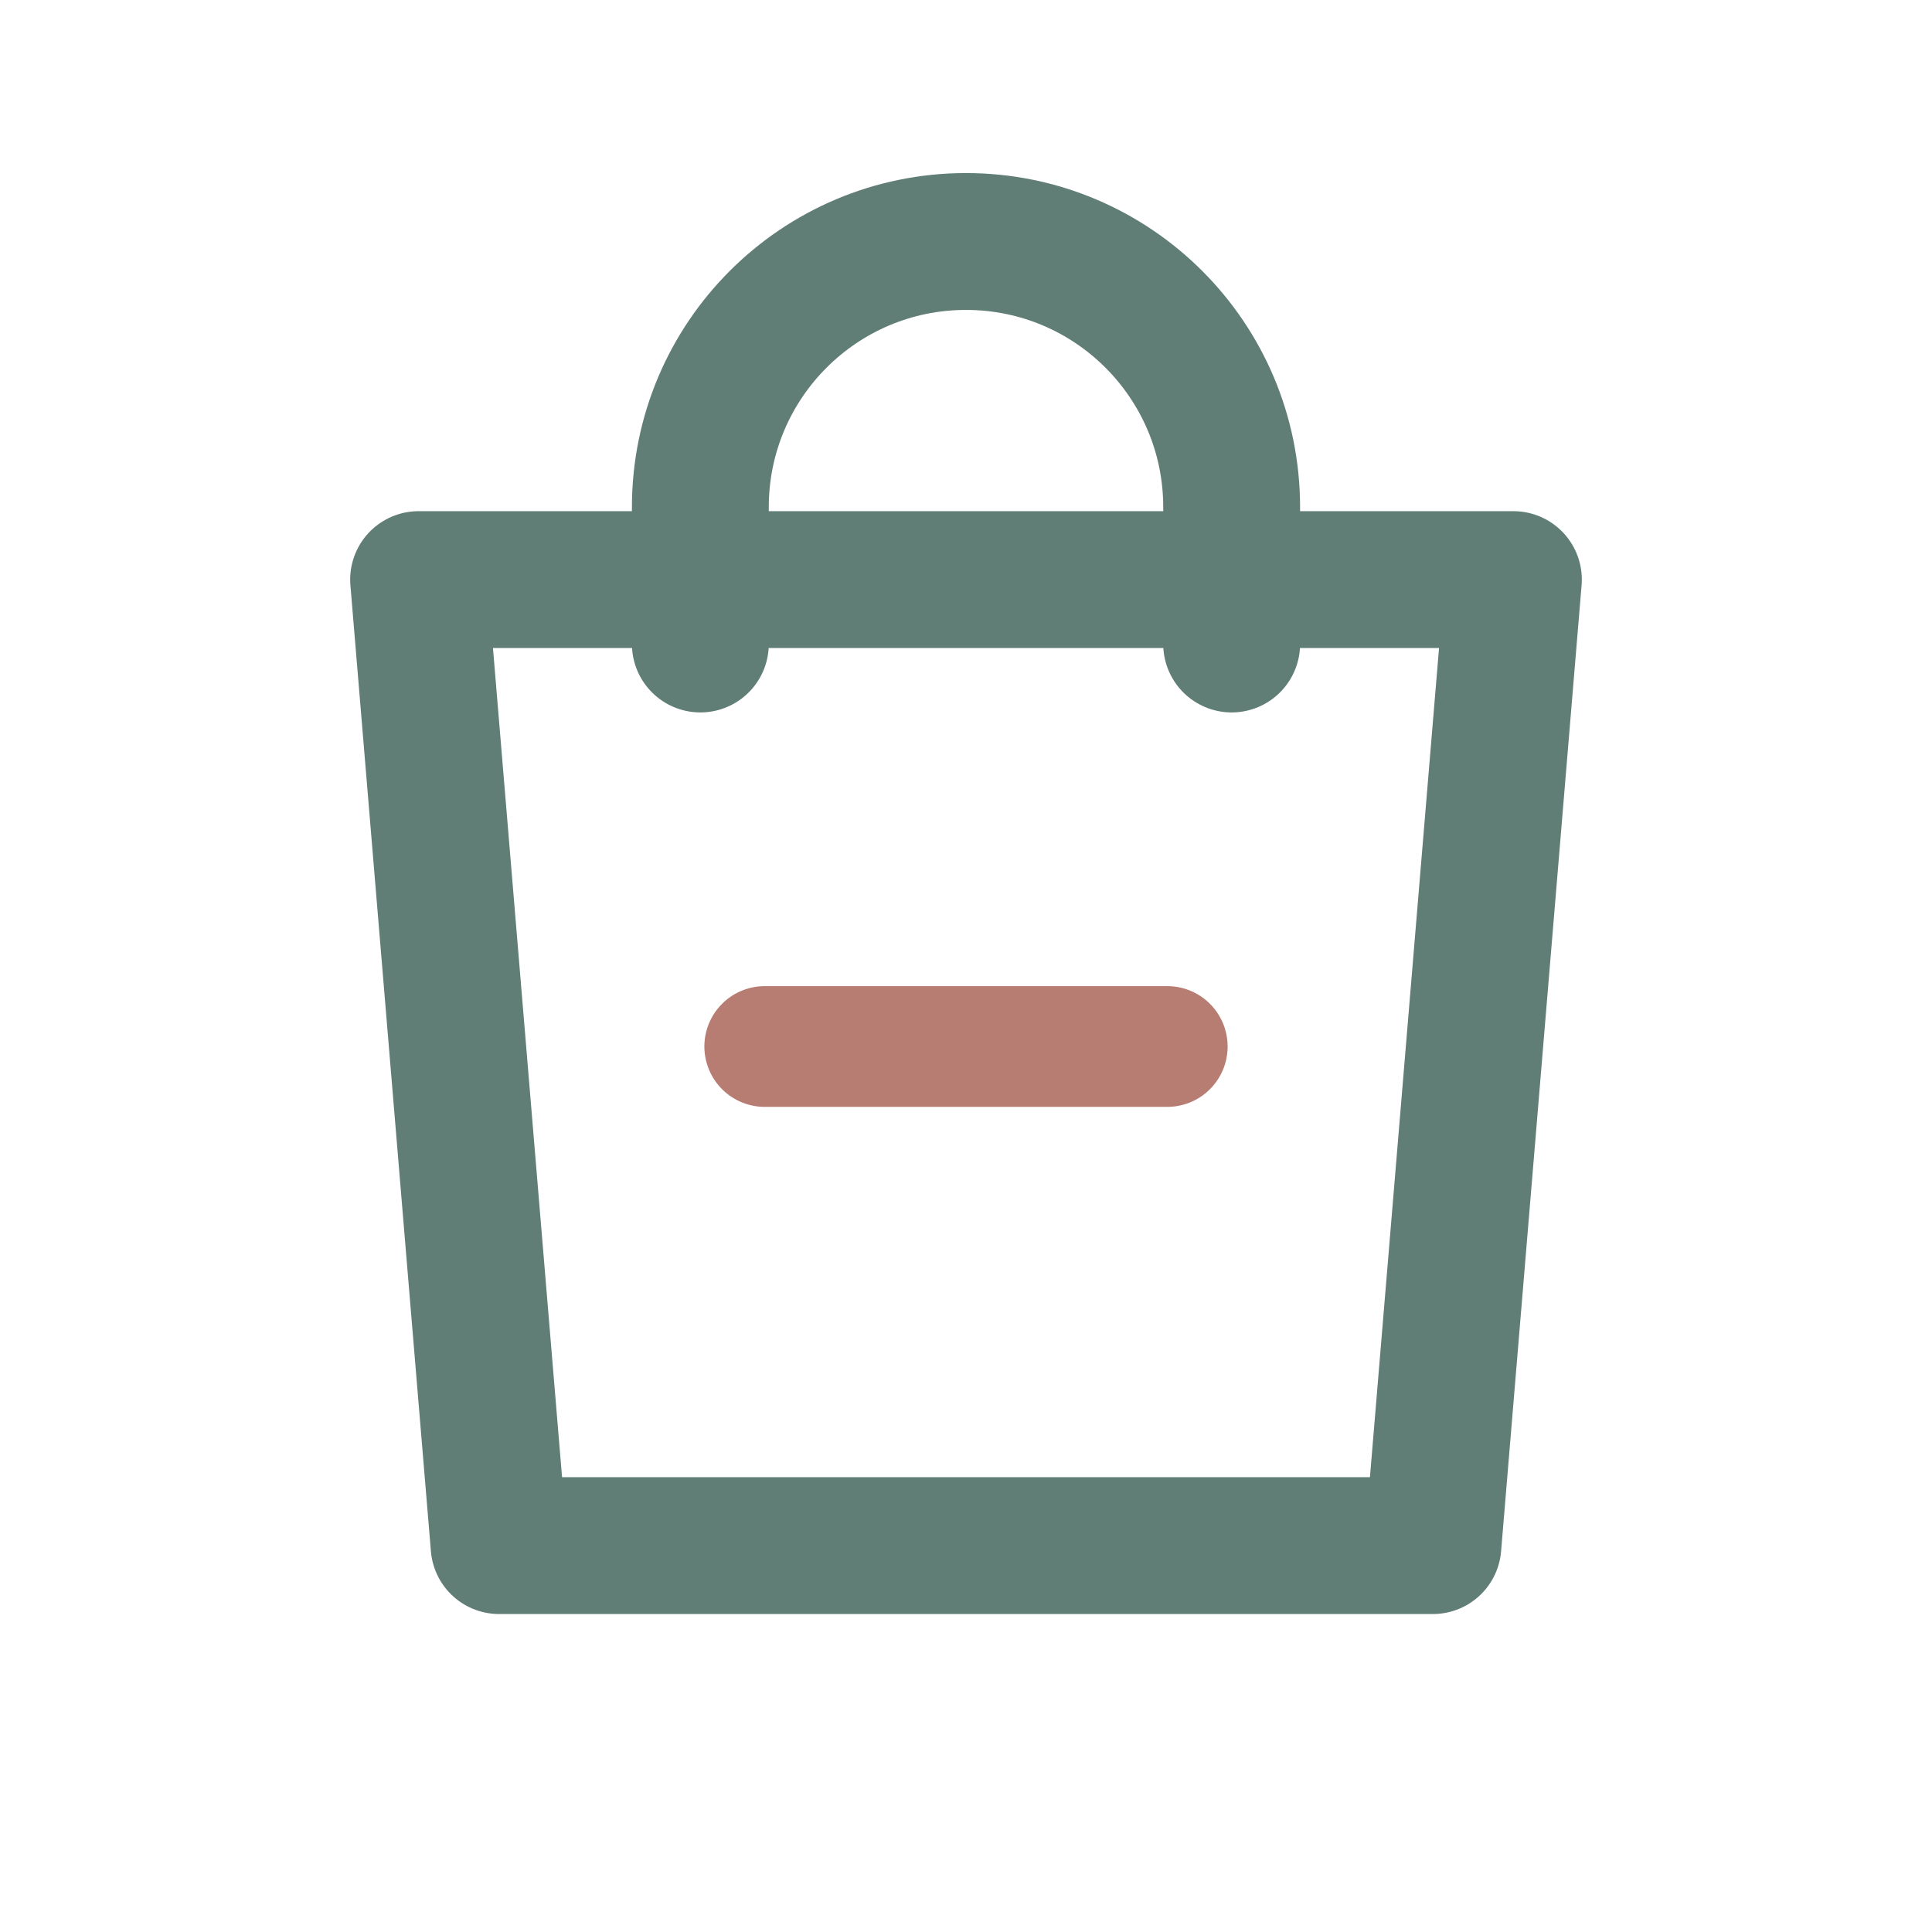
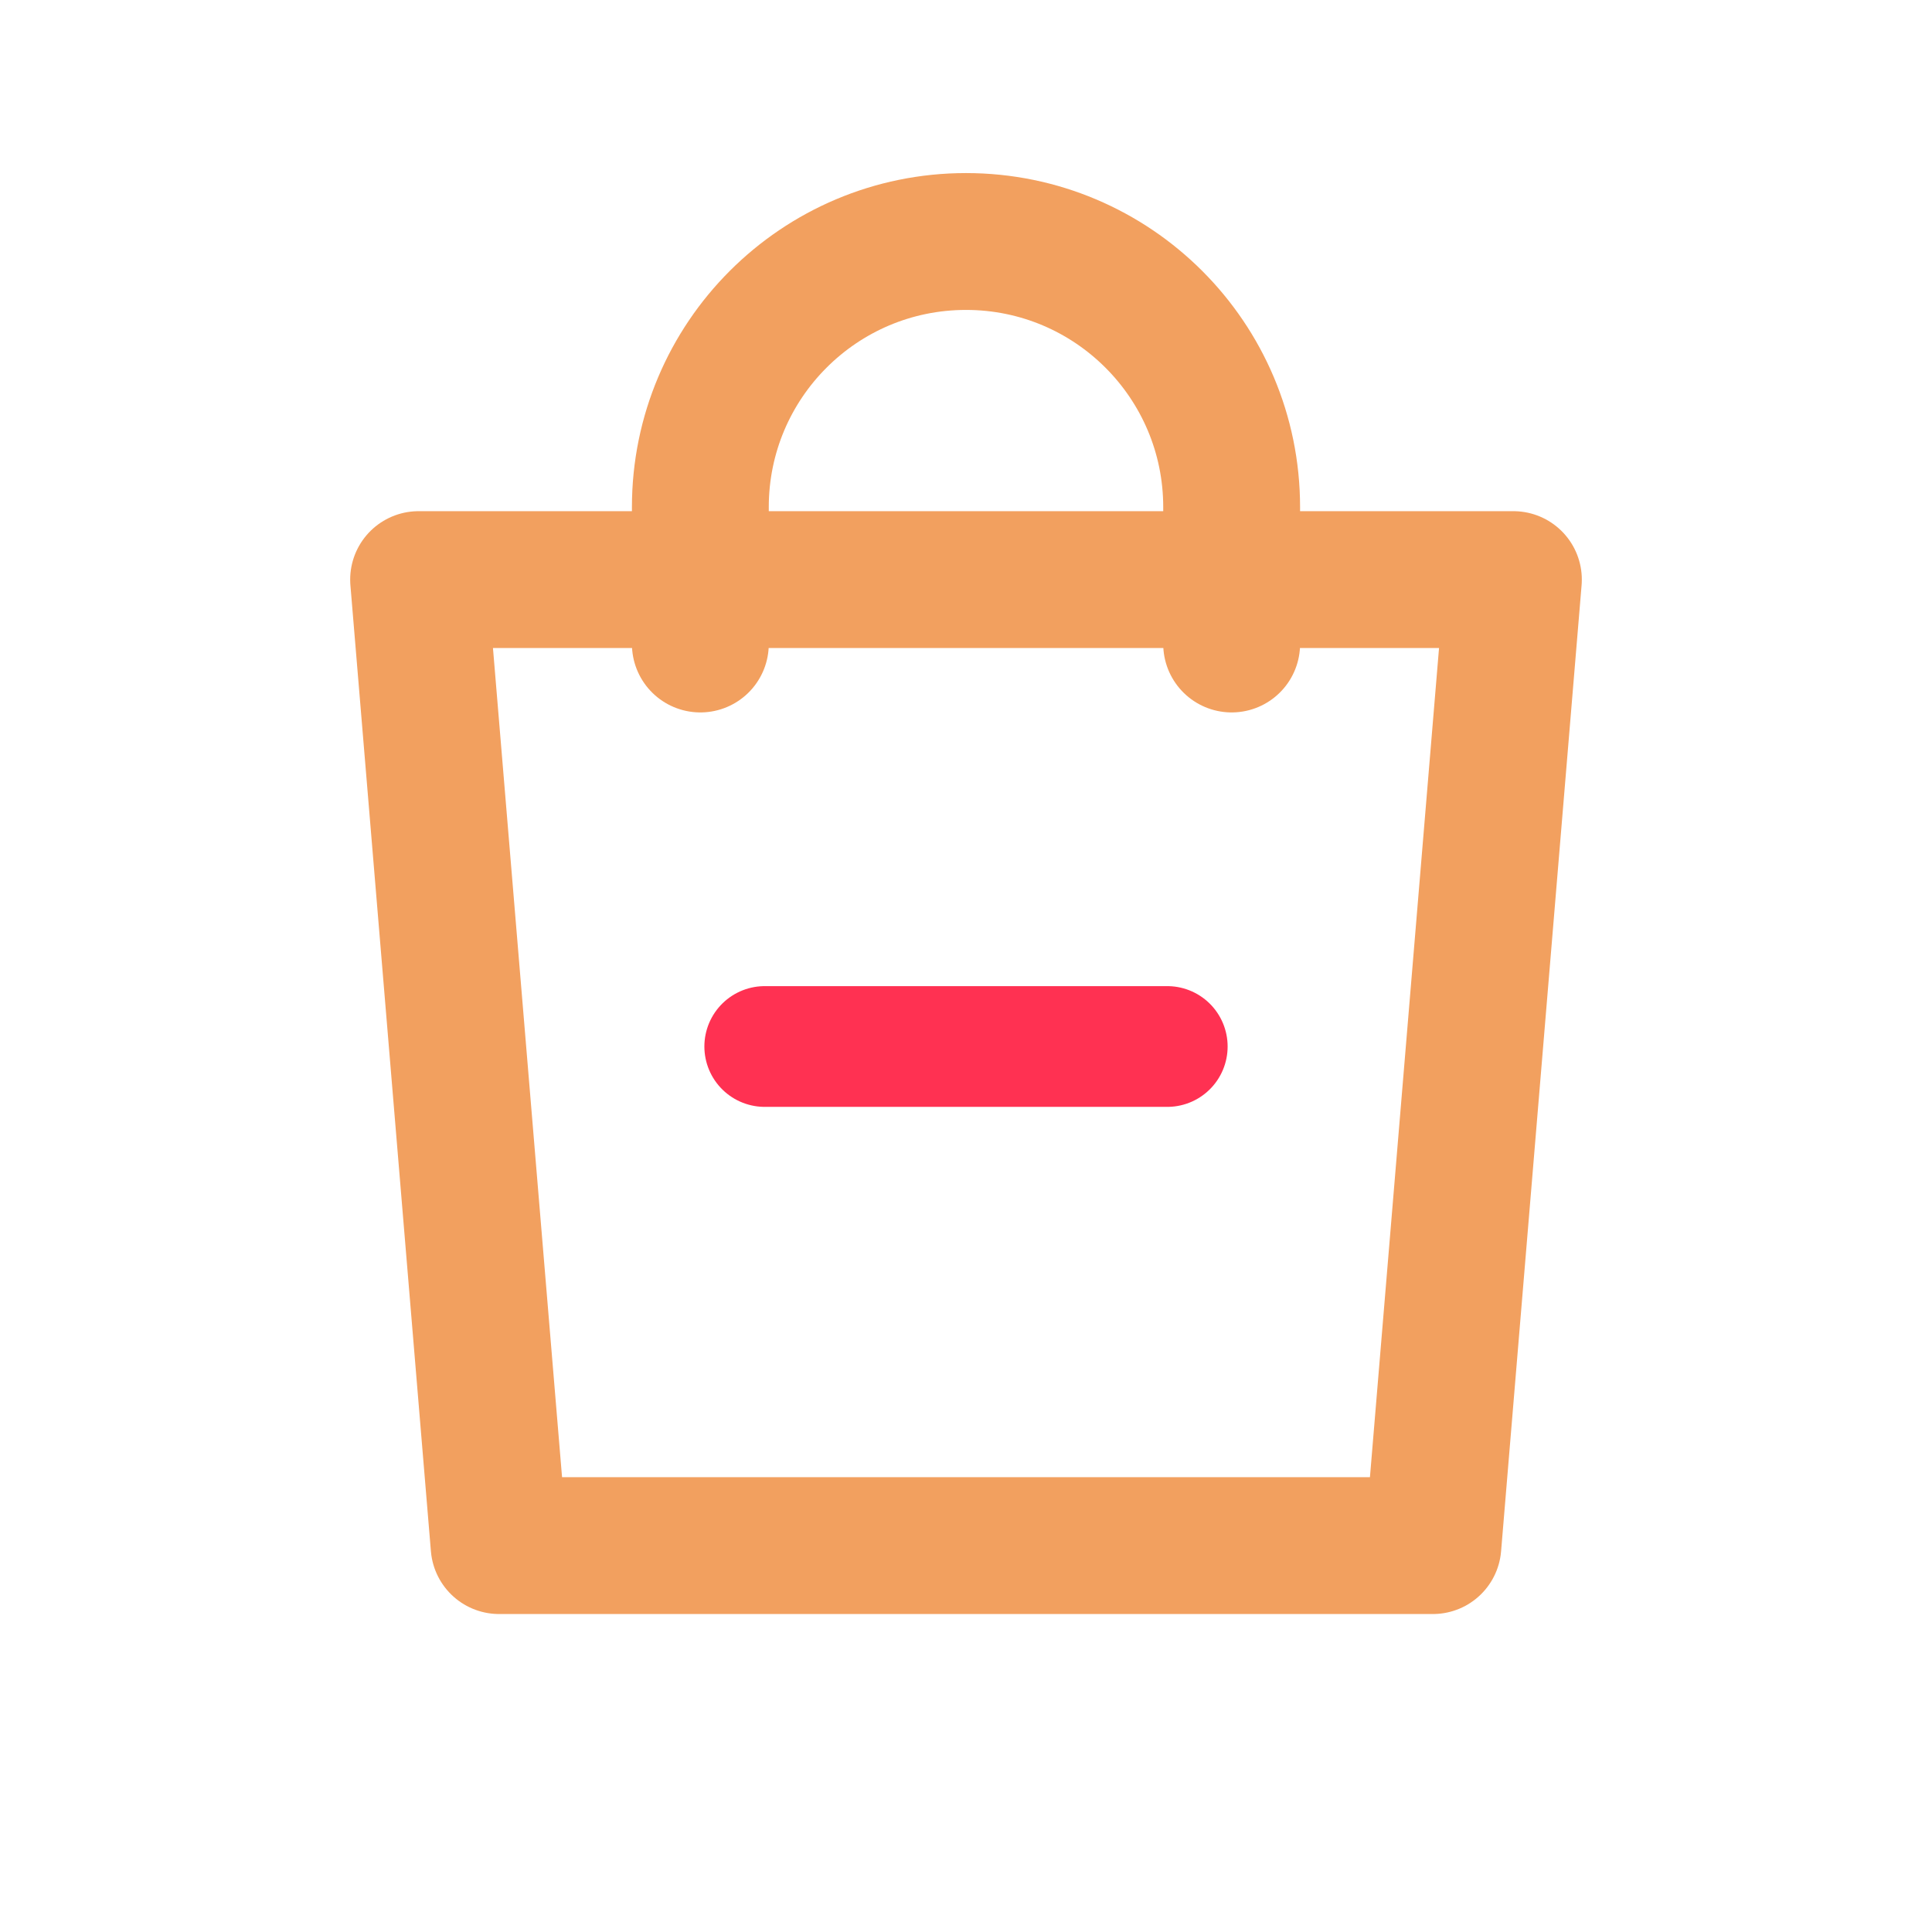
<svg xmlns="http://www.w3.org/2000/svg" viewBox="0 0 24 24" fill="none">
-   <path d="M5.2 7.2h13.6l-1 12H6.2l-1-12Z" stroke="#607D76" stroke-width="1.7" stroke-linejoin="round" />
-   <path d="M8.7 8V6.3A3.3 3.3 0 0 1 12 3a3.3 3.3 0 0 1 3.3 3.3V8" stroke="#607D76" stroke-width="1.7" stroke-linecap="round" />
-   <path d="M9.5 13h5" stroke="#B77C72" stroke-width="1.5" stroke-linecap="round" />
+   <path d="M5.2 7.2h13.6l-1 12H6.2l-1-12Z" stroke="#F2A05F" stroke-width="1.7" stroke-linejoin="round" />
+   <path d="M8.7 8V6.3A3.3 3.3 0 0 1 12 3a3.3 3.3 0 0 1 3.3 3.3V8" stroke="#F2A05F" stroke-width="1.7" stroke-linecap="round" />
+   <path d="M9.5 13h5" stroke="#FF3152" stroke-width="1.5" stroke-linecap="round" />
</svg>
